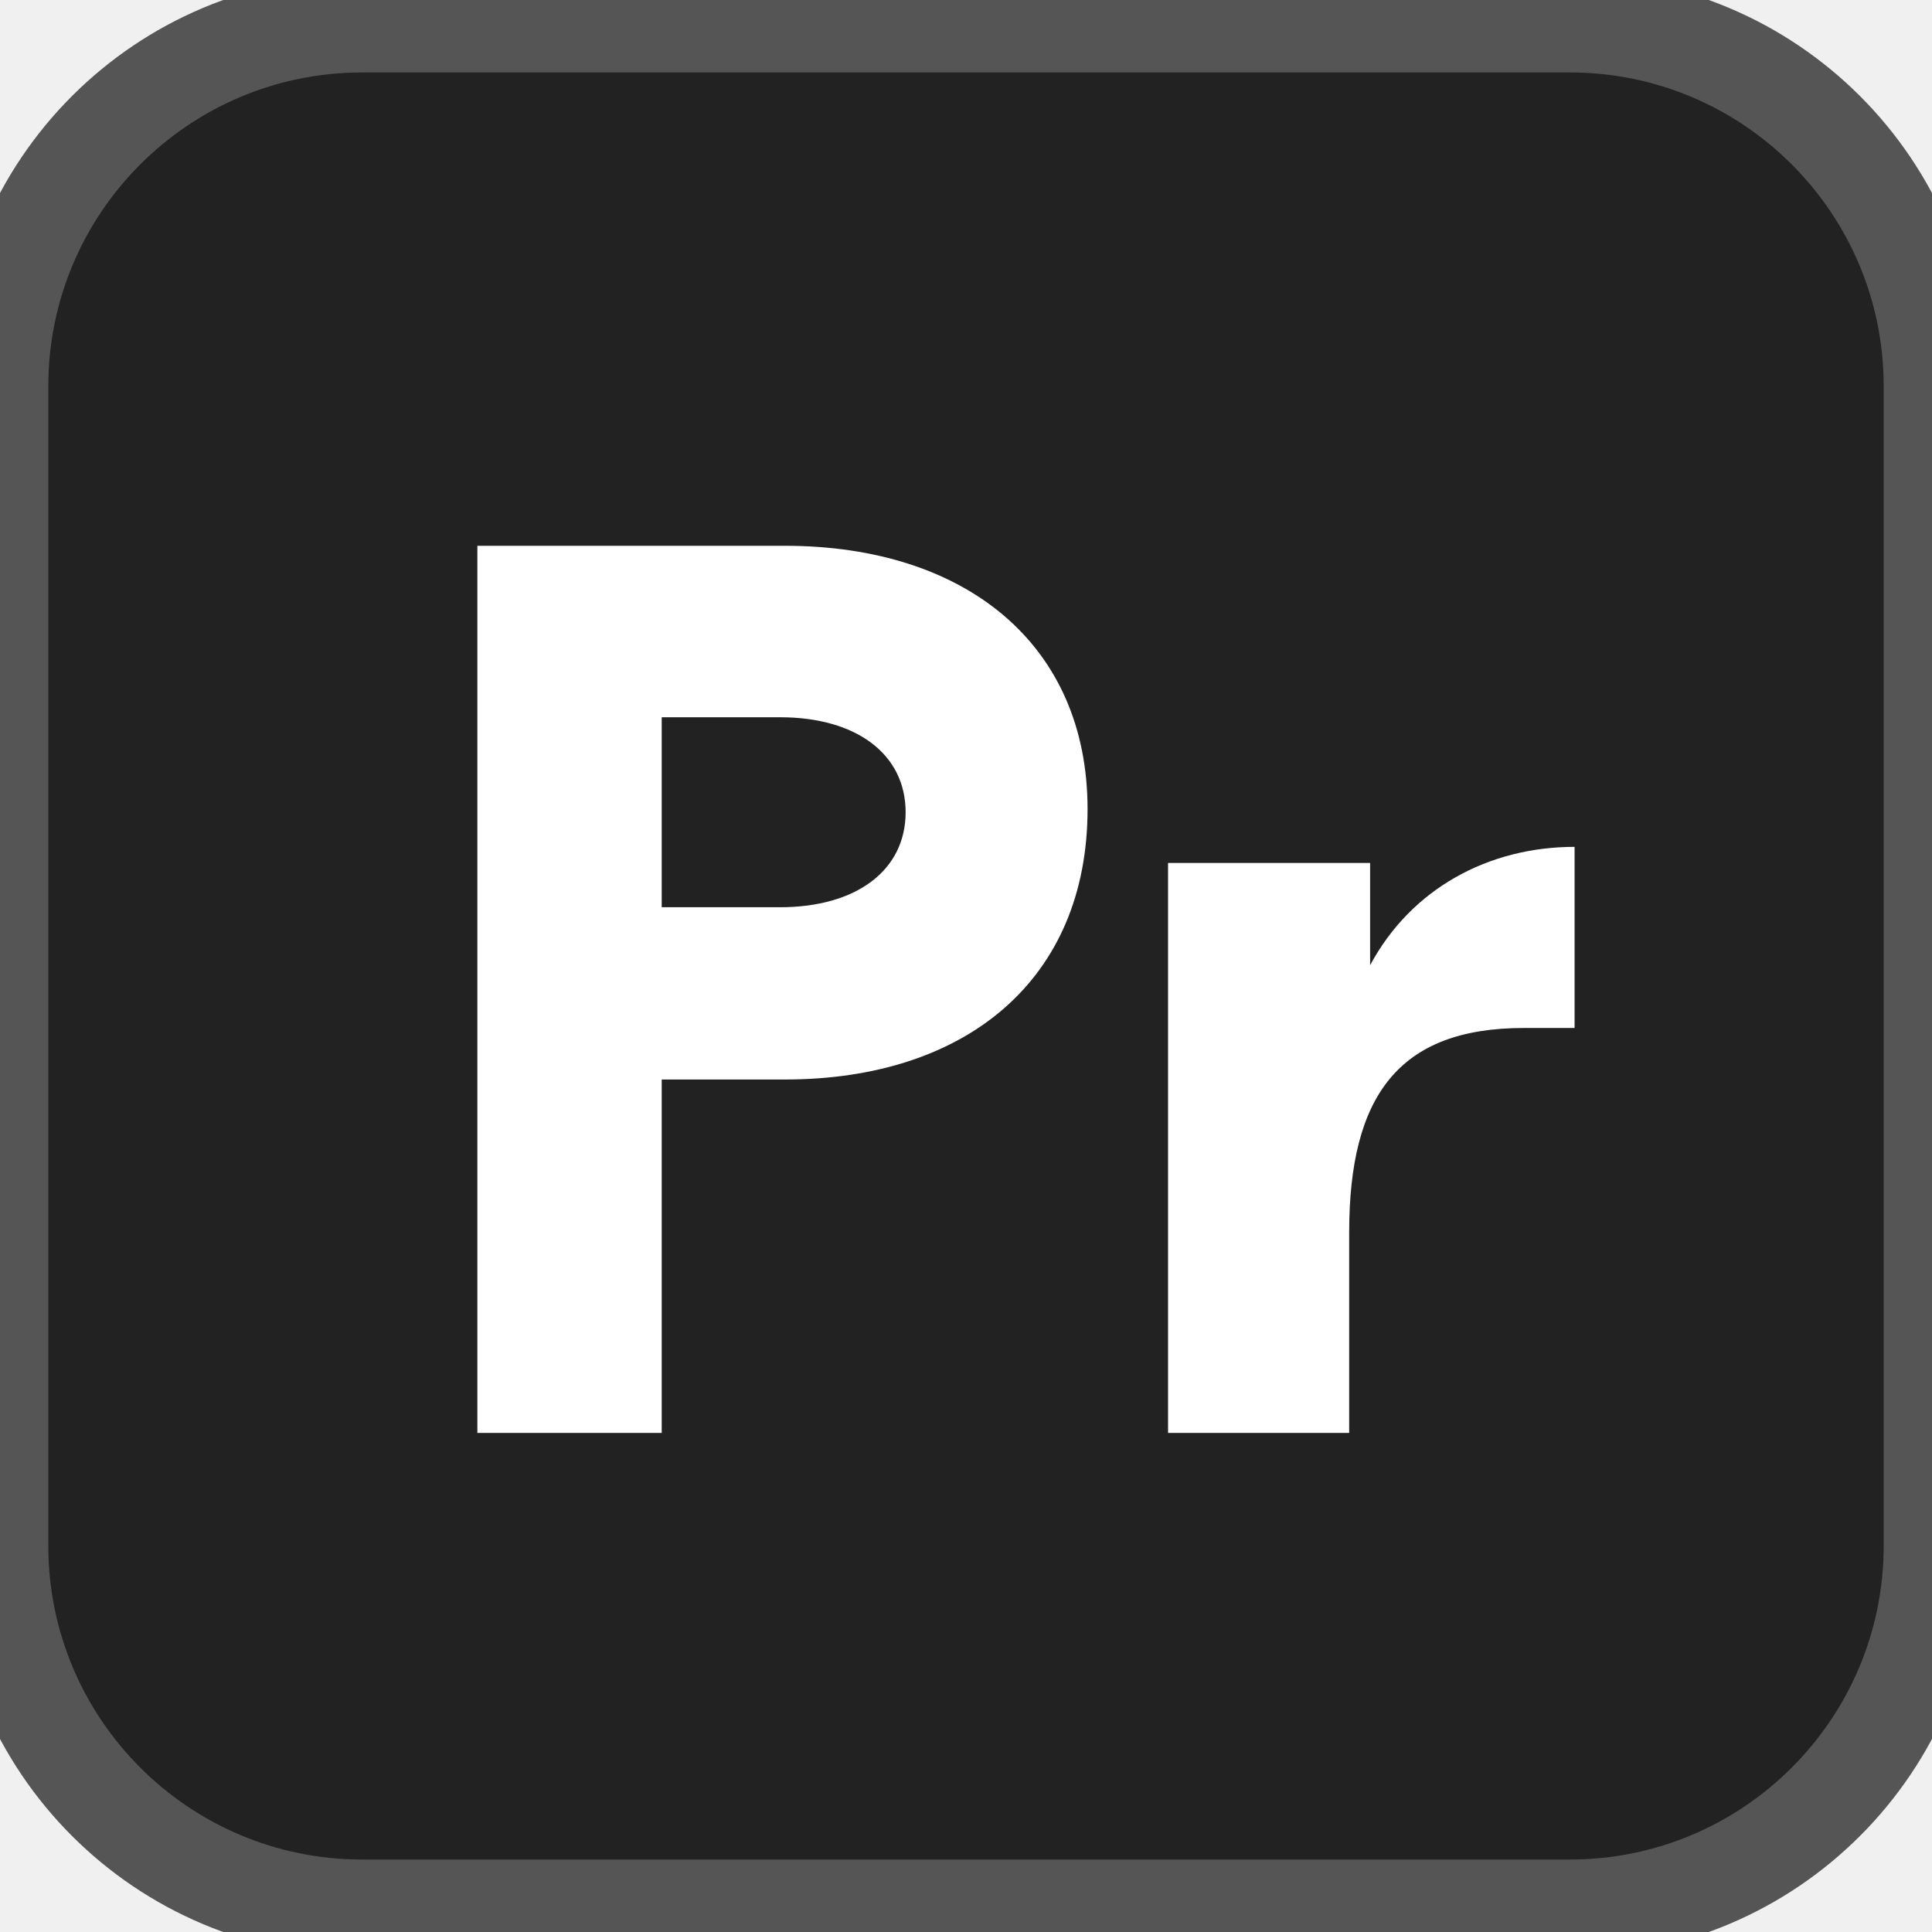
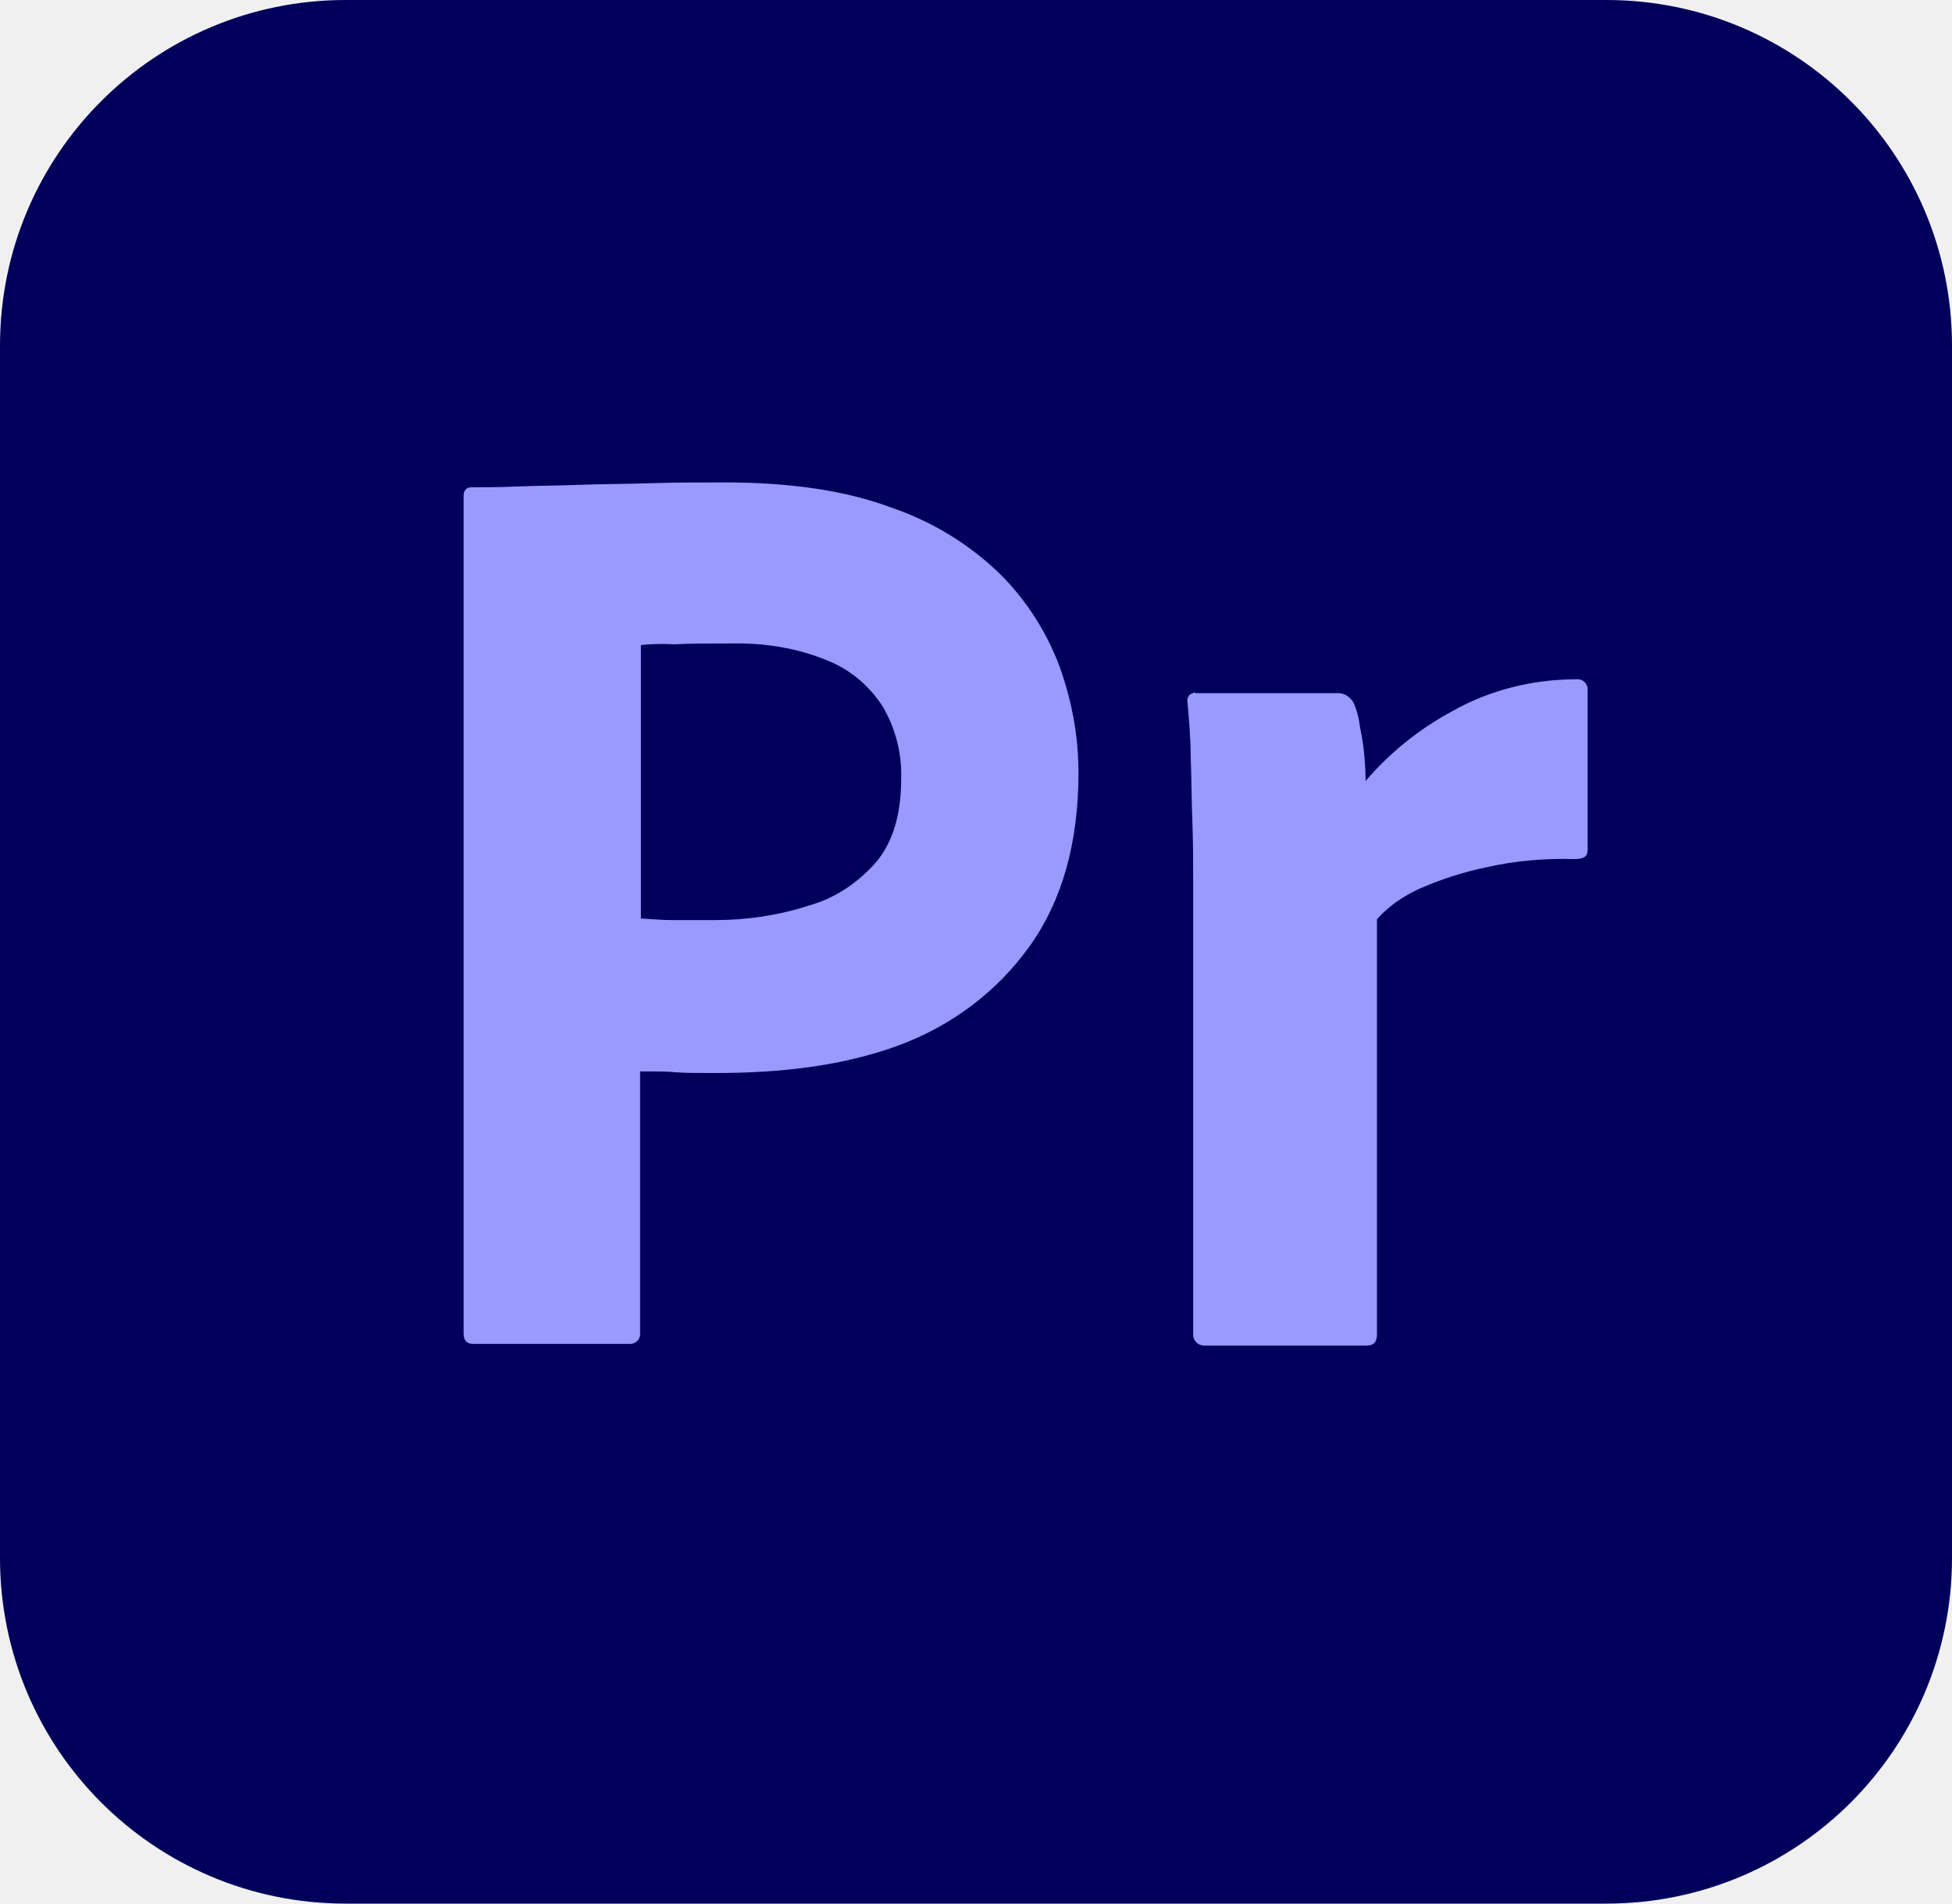
- <svg xmlns="http://www.w3.org/2000/svg" viewBox="0 0 240 234" width="24" height="24">
-   <rect width="240" height="234" rx="45" fill="#222222" stroke="#555555" stroke-width="12" />
-   <path d="M59.3 64.8h38.2c22.5 0 37.6 12.3 37.6 32.7 0 21.2-15.1 33.6-37.6 33.6H82.2V175H59.3V64.8zm22.9 21.3v23.6h14.7c9.5 0 15.6-4.6 15.6-11.8s-6.1-11.8-15.6-11.8H82.2z" fill="#FFFFFF" />
-   <path d="M148.9 104.2h21.3v12.7c5.1-9.5 14.7-14.7 25.4-14.7v22.5h-6.3c-15.6 0-21.7 8.5-21.7 25.4V175h-22.5v-70.8h3.8z" fill="#FFFFFF" />
+ <svg xmlns="http://www.w3.org/2000/svg" style="enable-background:new 0 0 240 234" version="1.1" viewBox="0 0 240 234" xml:space="preserve">
+   <style type="text/css">
+ 	.st0{fill:#00005B;}
+ 	.st1{fill:#9999FF;}
+ </style>
+   <g id="vlpa">
+     <g id="vlpb">
+       <g id="vlpc">
+         <g id="vlpd">
+           <path class="st0" d="M42.5,0h155C221,0,240,19,240,42.5v149c0,23.5-19,42.5-42.5,42.5h-155C19,234,0,215,0,191.5v-149      C0,19,19,0,42.5,0z" />
+         </g>
+       </g>
+     </g>
+     <g id="vlpe">
+       <g id="vlpf">
+         <path class="st1" d="m57 164v-103c0-0.7 0.3-1.1 1-1.1 1.7 0 3.3 0 5.6-0.1 2.4-0.1 4.9-0.1 7.6-0.2s5.6-0.1 8.7-0.2 6.1-0.1 9.1-0.1c8.2 0 15 1 20.6 3.1 5 1.7 9.6 4.5 13.4 8.2 3.2 3.2 5.7 7.1 7.3 11.4 1.5 4.2 2.3 8.5 2.3 13 0 8.6-2 15.7-6 21.3s-9.6 9.8-16.1 12.2c-6.8 2.5-14.3 3.4-22.5 3.4-2.4 0-4 0-5-0.1s-2.4-0.1-4.3-0.1v32.1c0.1 0.7-0.4 1.3-1.1 1.4h-0.4-19c-0.8 0-1.2-0.4-1.2-1.3zm21.8-84.7v33.6c1.4 0.1 2.7 0.2 3.9 0.2h5.3c3.9 0 7.8-0.6 11.5-1.8 3.2-0.9 6-2.8 8.2-5.3 2.1-2.5 3.1-5.9 3.1-10.3 0.1-3.1-0.7-6.2-2.3-8.9-1.7-2.6-4.1-4.6-7-5.7-3.7-1.5-7.7-2.1-11.8-2-2.6 0-4.9 0-6.8 0.1-2-0.1-3.4 0-4.1 0.1z" />
+         <path class="st1" d="m147 85.2h17.5c1 0 1.8 0.7 2.1 1.6 0.3 0.8 0.5 1.6 0.6 2.5 0.2 1 0.4 2.1 0.5 3.1 0.1 1.1 0.2 2.3 0.2 3.6 3-3.5 6.6-6.4 10.7-8.6 4.6-2.6 9.9-3.9 15.2-3.9 0.7-0.1 1.3 0.4 1.4 1.1v0.4 19.5c0 0.8-0.5 1.1-1.6 1.1-3.6-0.1-7.3 0.2-10.8 1-2.9 0.6-5.7 1.5-8.4 2.7-1.9 0.9-3.7 2.1-5.1 3.7v51c0 1-0.4 1.4-1.3 1.4h-19.7c-0.8 0.1-1.5-0.4-1.6-1.2v-0.4-55.4c0-2.4 0-4.9-0.1-7.5s-0.1-5.2-0.2-7.8c0-2.3-0.2-4.5-0.4-6.8-0.1-0.5 0.2-1 0.7-1.1 0-0.1 0.2-0.1 0.3 0z" />
+       </g>
+     </g>
+   </g>
</svg>
